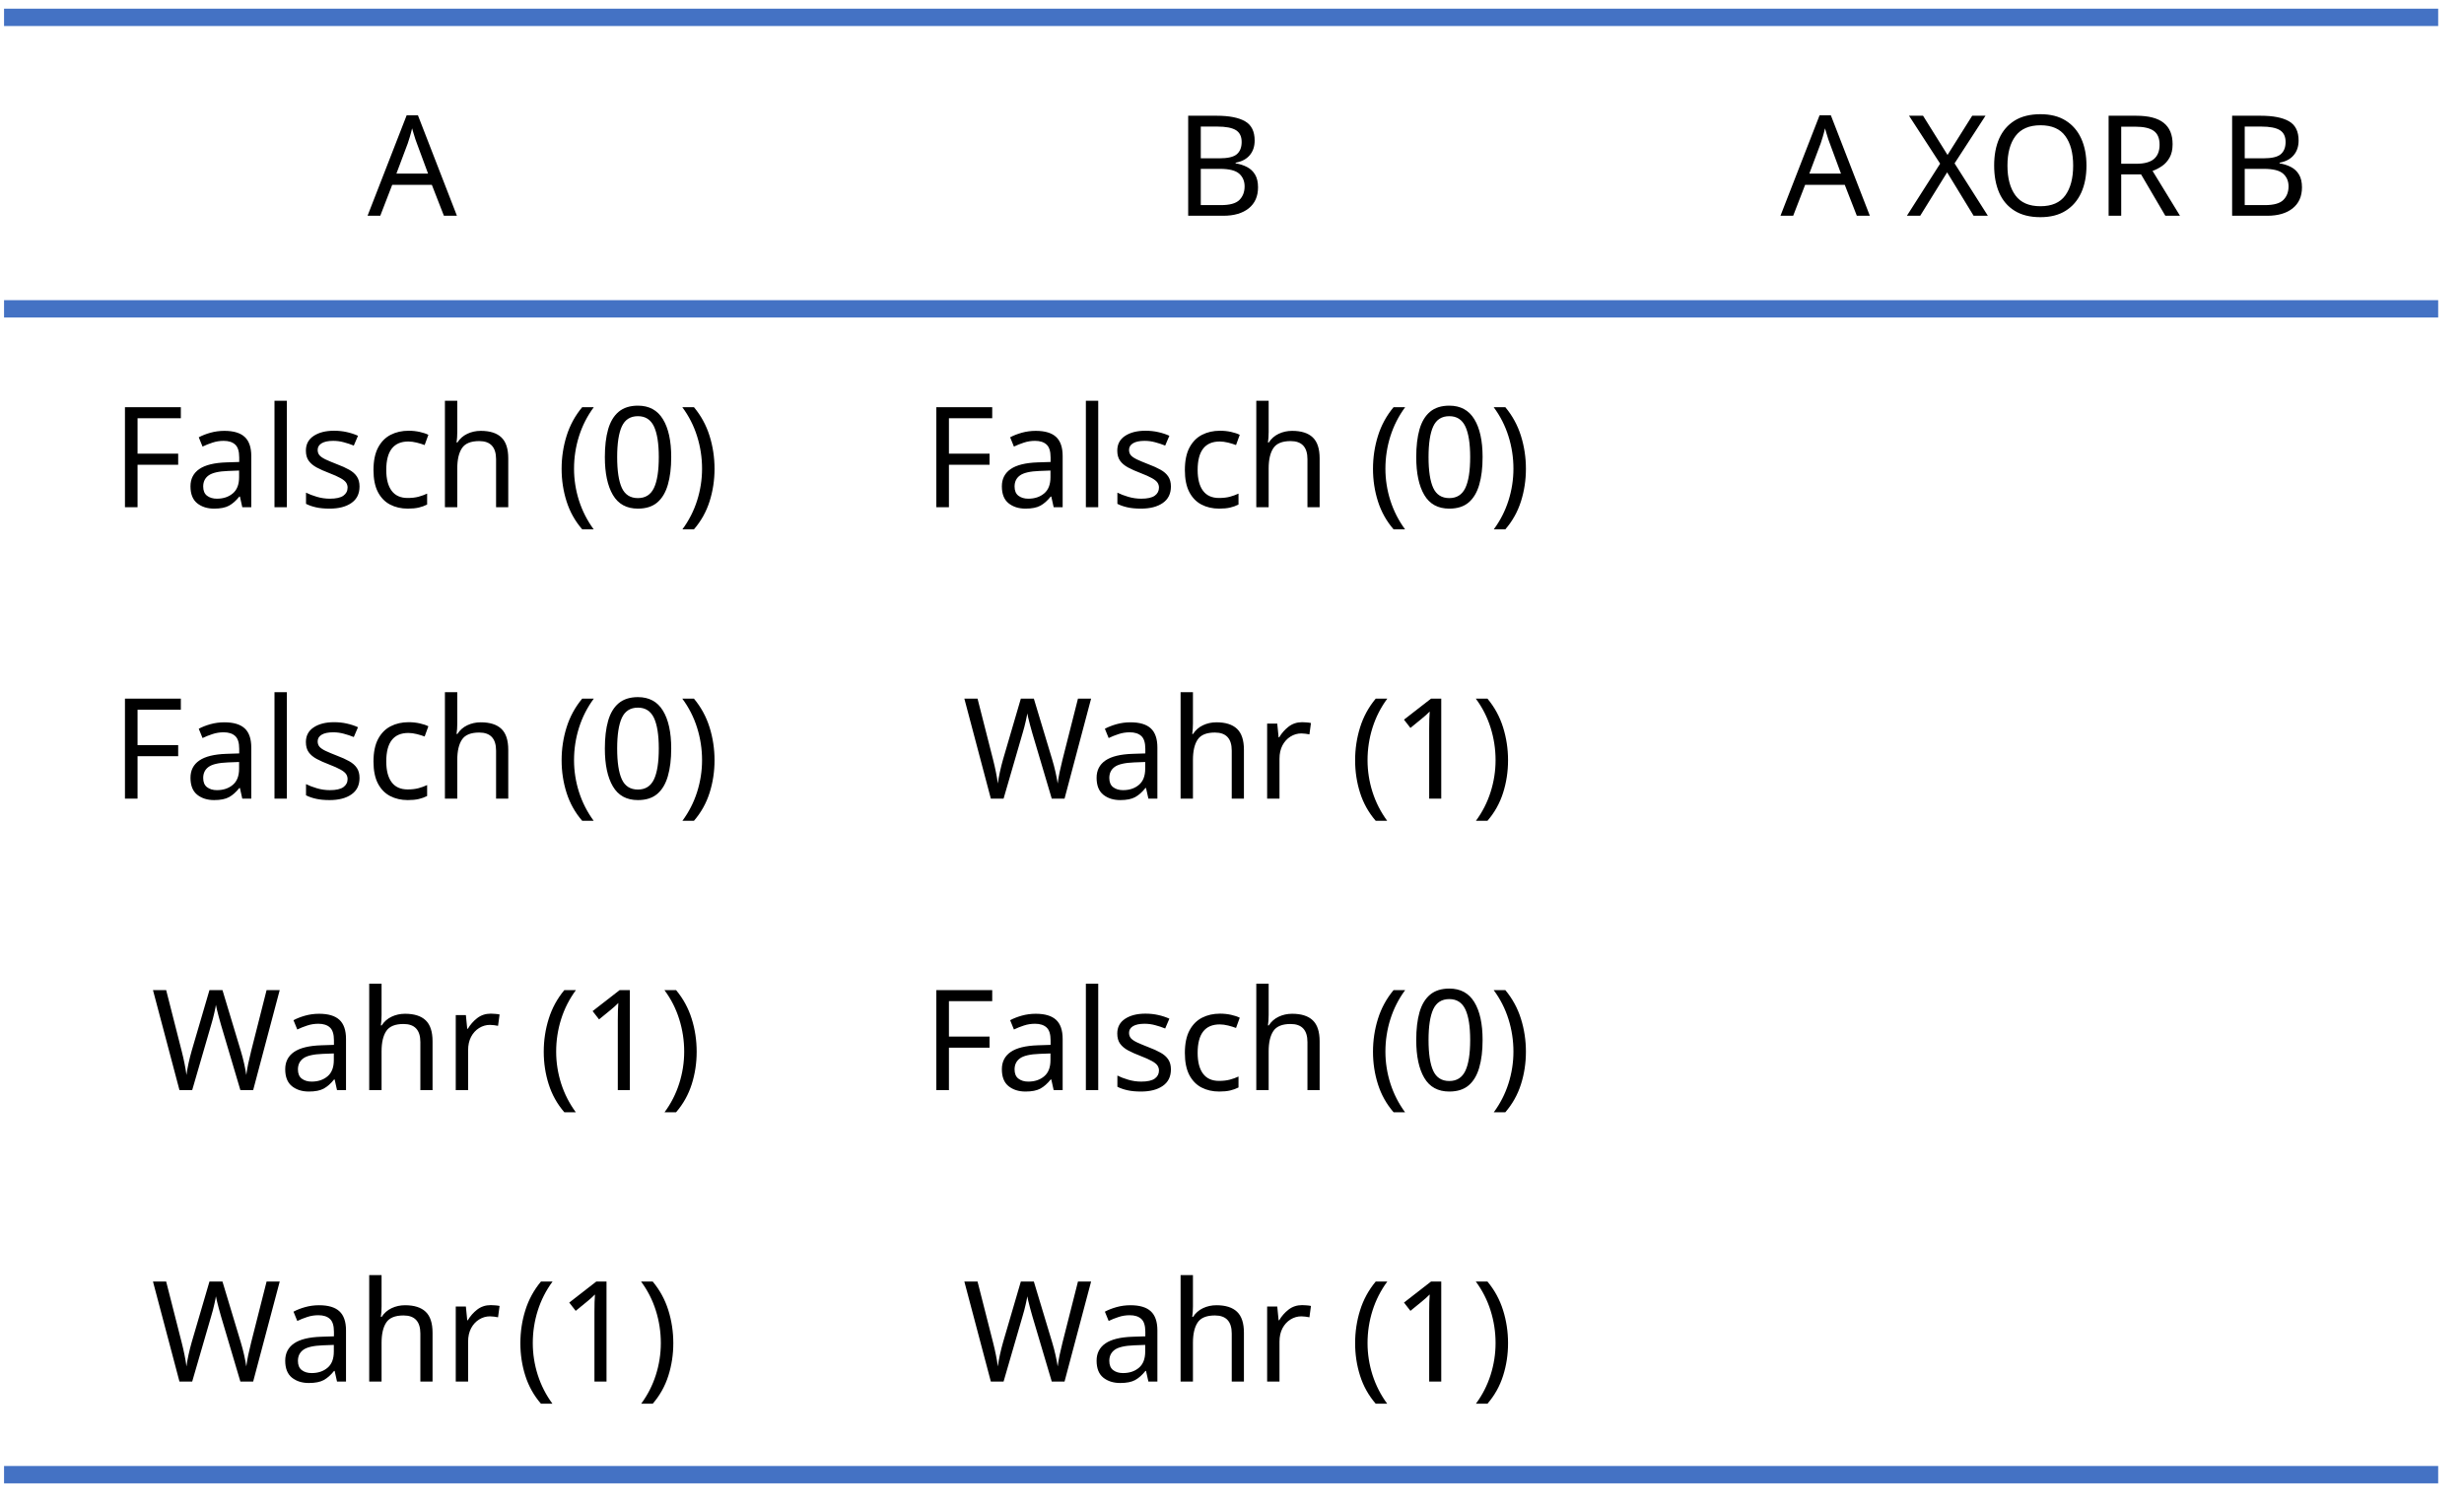
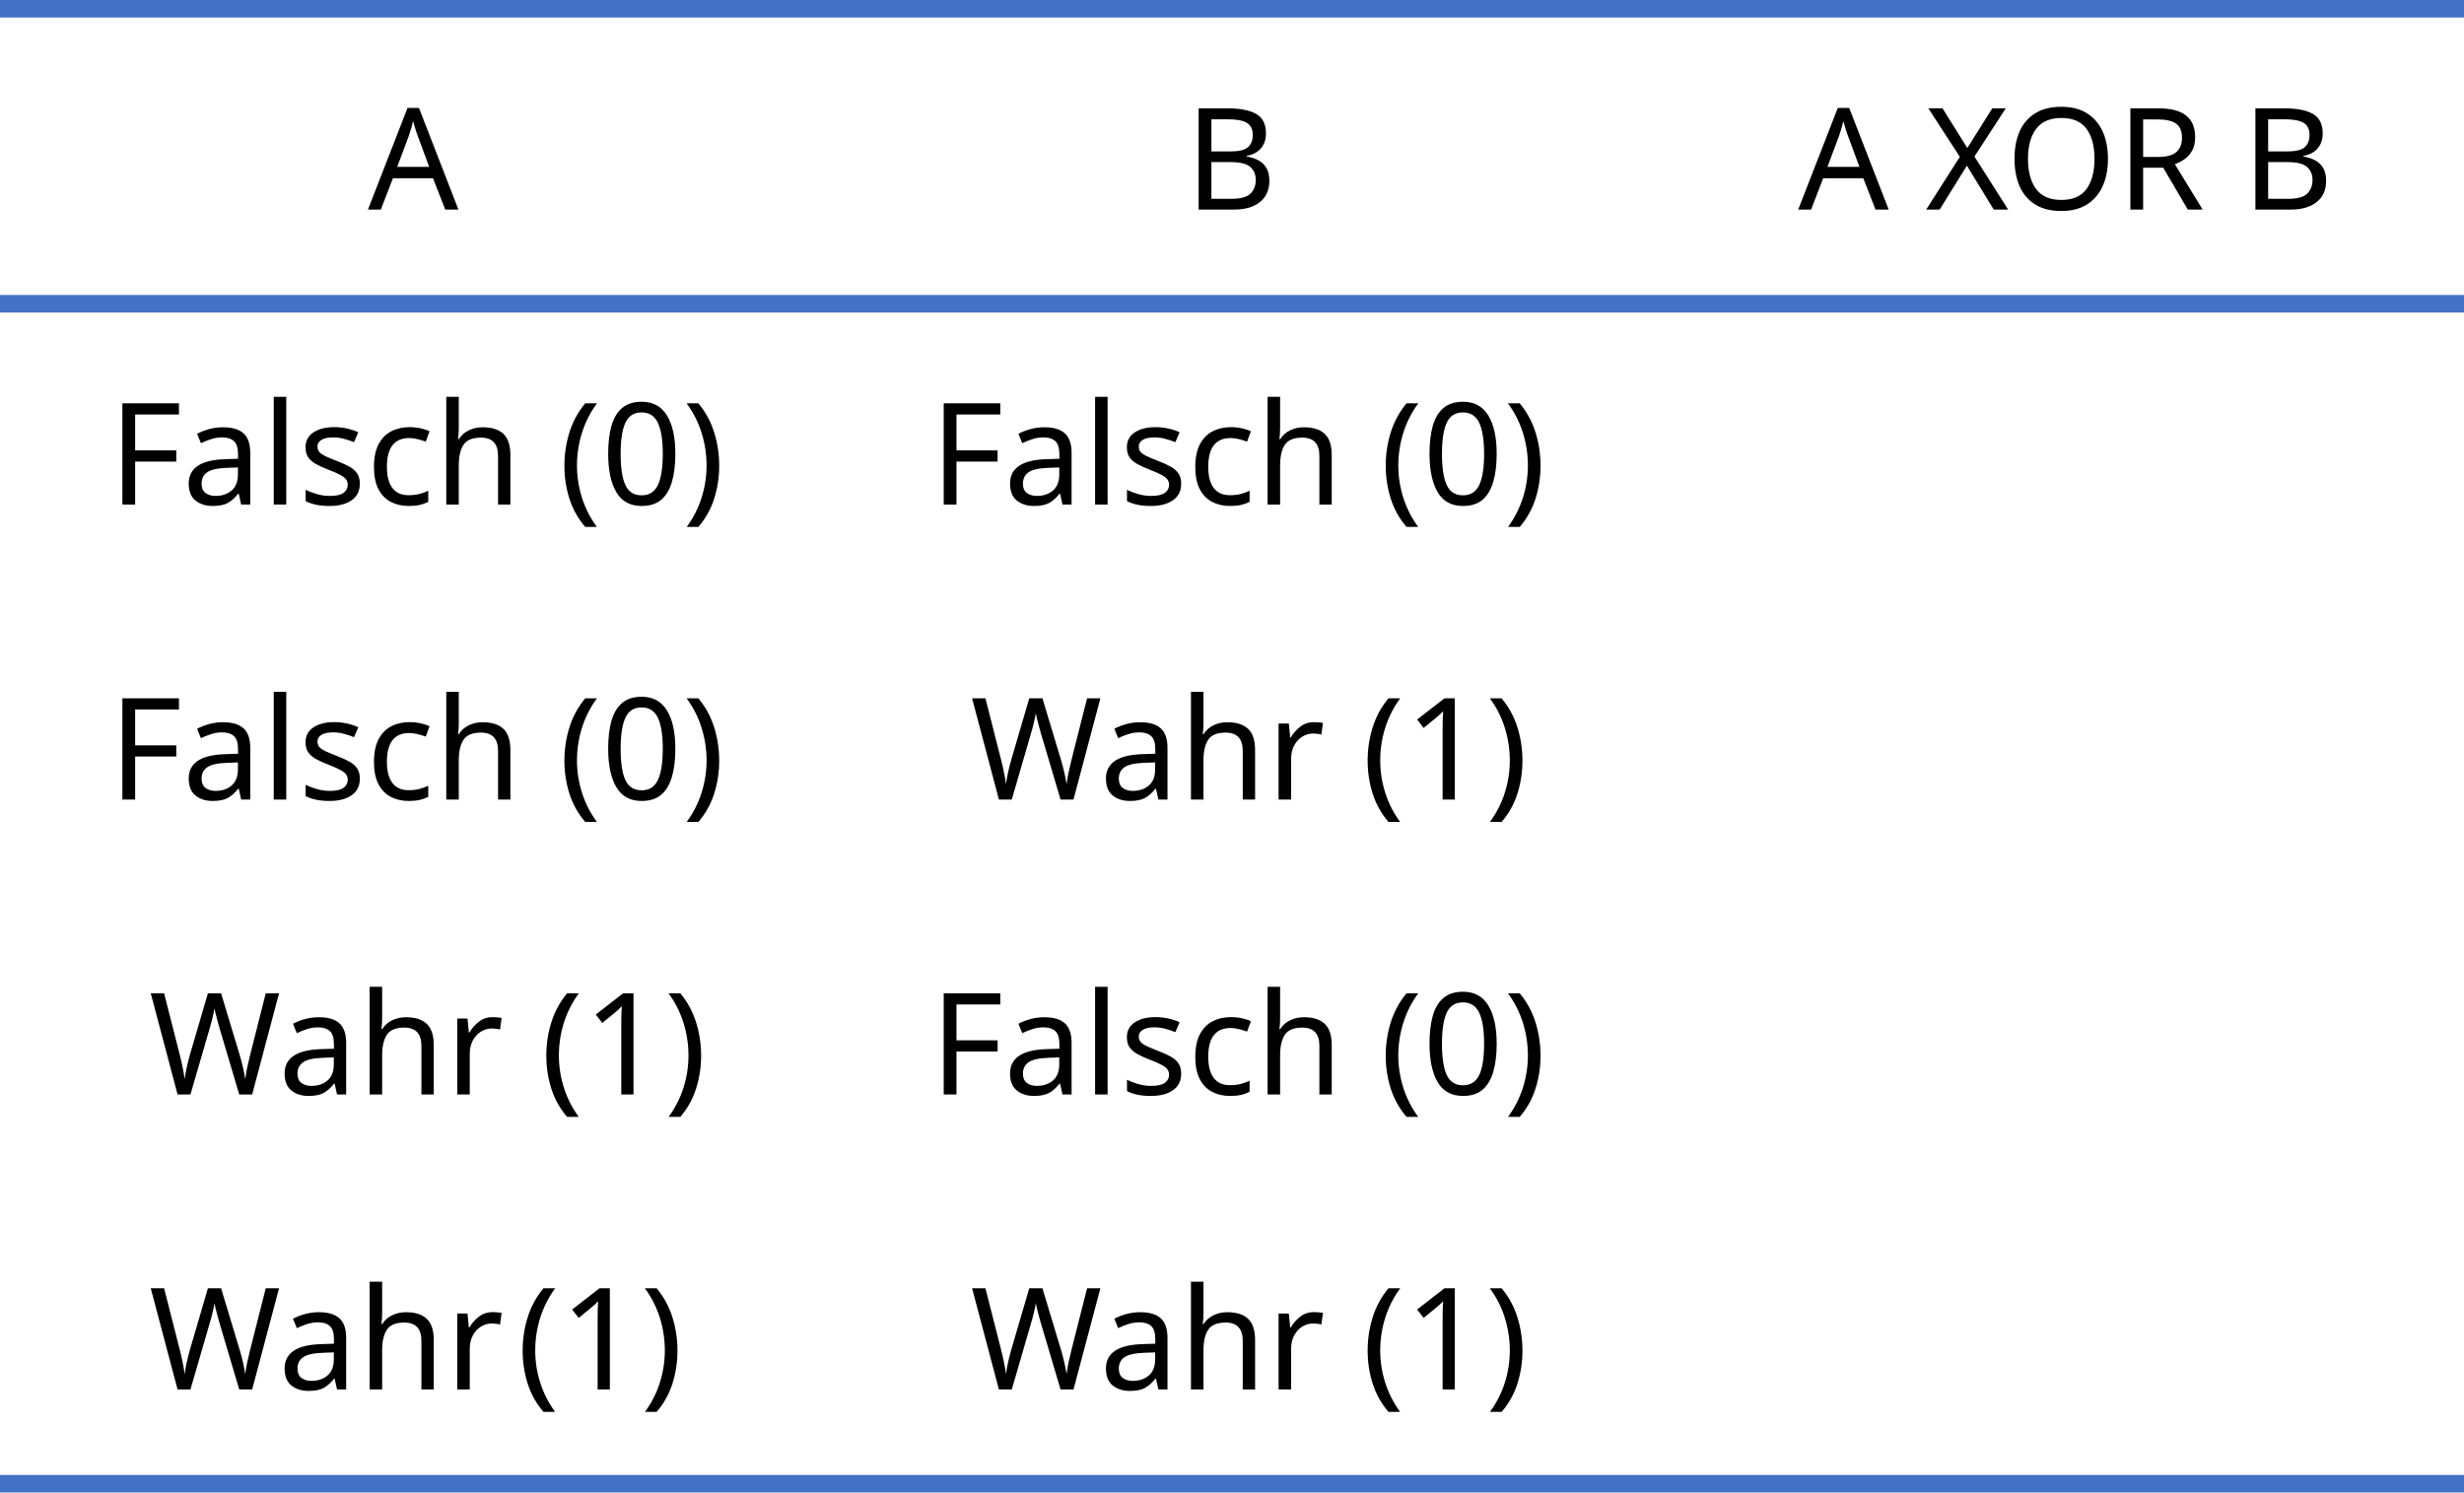
- <svg xmlns="http://www.w3.org/2000/svg" width="651" height="399" xml:space="preserve" overflow="hidden">
-   <g transform="translate(-1961 -632)">
-     <g>
-       <path d="M1962.07 713.588 2605.18 713.588" stroke="#4472C4" stroke-width="4.583" stroke-linecap="butt" stroke-linejoin="round" stroke-miterlimit="10" stroke-opacity="1" fill="none" fill-rule="evenodd" />
-       <path d="M1962.07 636.588 2605.18 636.588" stroke="#4472C4" stroke-width="4.583" stroke-linecap="butt" stroke-linejoin="round" stroke-miterlimit="10" stroke-opacity="1" fill="none" fill-rule="evenodd" />
-       <path d="M1962.07 1021.59 2605.18 1021.59" stroke="#4472C4" stroke-width="4.583" stroke-linecap="butt" stroke-linejoin="round" stroke-miterlimit="10" stroke-opacity="1" fill="none" fill-rule="evenodd" />
-       <text fill="#000000" fill-opacity="1" font-family="DIN Pro Regular,DIN Pro Regular_MSFontService,sans-serif" font-style="normal" font-variant="normal" font-weight="400" font-stretch="normal" font-size="37" text-anchor="start" direction="ltr" writing-mode="lr-tb" unicode-bidi="normal" text-decoration="none" transform="matrix(1 0 0 1 2431.41 689)">A XOR B</text>
-       <text fill="#000000" fill-opacity="1" font-family="DIN Pro Regular,DIN Pro Regular_MSFontService,sans-serif" font-style="normal" font-variant="normal" font-weight="400" font-stretch="normal" font-size="37" text-anchor="start" direction="ltr" writing-mode="lr-tb" unicode-bidi="normal" text-decoration="none" transform="matrix(1 0 0 1 2271.33 689)">B</text>
-       <text fill="#000000" fill-opacity="1" font-family="DIN Pro Regular,DIN Pro Regular_MSFontService,sans-serif" font-style="normal" font-variant="normal" font-weight="400" font-stretch="normal" font-size="37" text-anchor="start" direction="ltr" writing-mode="lr-tb" unicode-bidi="normal" text-decoration="none" transform="matrix(1 0 0 1 2058.11 689)">A</text>
-       <text fill="#000000" fill-opacity="1" font-family="DIN Pro Regular,DIN Pro Regular_MSFontService,sans-serif" font-style="normal" font-variant="normal" font-weight="400" font-stretch="normal" font-size="37" text-anchor="start" direction="ltr" writing-mode="lr-tb" unicode-bidi="normal" text-decoration="none" transform="matrix(1 0 0 1 2204.79 766)">Falsch (0)</text>
-       <text fill="#000000" fill-opacity="1" font-family="DIN Pro Regular,DIN Pro Regular_MSFontService,sans-serif" font-style="normal" font-variant="normal" font-weight="400" font-stretch="normal" font-size="37" text-anchor="start" direction="ltr" writing-mode="lr-tb" unicode-bidi="normal" text-decoration="none" transform="matrix(1 0 0 1 1990.42 766)">Falsch (0)</text>
-       <text fill="#000000" fill-opacity="1" font-family="DIN Pro Regular,DIN Pro Regular_MSFontService,sans-serif" font-style="normal" font-variant="normal" font-weight="400" font-stretch="normal" font-size="37" text-anchor="start" direction="ltr" writing-mode="lr-tb" unicode-bidi="normal" text-decoration="none" transform="matrix(1 0 0 1 2215.35 843)">Wahr (1)</text>
-       <text fill="#000000" fill-opacity="1" font-family="DIN Pro Regular,DIN Pro Regular_MSFontService,sans-serif" font-style="normal" font-variant="normal" font-weight="400" font-stretch="normal" font-size="37" text-anchor="start" direction="ltr" writing-mode="lr-tb" unicode-bidi="normal" text-decoration="none" transform="matrix(1 0 0 1 1990.42 843)">Falsch (0)</text>
-       <text fill="#000000" fill-opacity="1" font-family="DIN Pro Regular,DIN Pro Regular_MSFontService,sans-serif" font-style="normal" font-variant="normal" font-weight="400" font-stretch="normal" font-size="37" text-anchor="start" direction="ltr" writing-mode="lr-tb" unicode-bidi="normal" text-decoration="none" transform="matrix(1 0 0 1 2204.79 920)">Falsch (0)</text>
-       <text fill="#000000" fill-opacity="1" font-family="DIN Pro Regular,DIN Pro Regular_MSFontService,sans-serif" font-style="normal" font-variant="normal" font-weight="400" font-stretch="normal" font-size="37" text-anchor="start" direction="ltr" writing-mode="lr-tb" unicode-bidi="normal" text-decoration="none" transform="matrix(1 0 0 1 2000.98 920)">Wahr (1)</text>
-       <text fill="#000000" fill-opacity="1" font-family="DIN Pro Regular,DIN Pro Regular_MSFontService,sans-serif" font-style="normal" font-variant="normal" font-weight="400" font-stretch="normal" font-size="37" text-anchor="start" direction="ltr" writing-mode="lr-tb" unicode-bidi="normal" text-decoration="none" transform="matrix(1 0 0 1 2215.35 997)">Wahr (1)</text>
-       <text fill="#000000" fill-opacity="1" font-family="DIN Pro Regular,DIN Pro Regular_MSFontService,sans-serif" font-style="normal" font-variant="normal" font-weight="400" font-stretch="normal" font-size="37" text-anchor="start" direction="ltr" writing-mode="lr-tb" unicode-bidi="normal" text-decoration="none" transform="matrix(1 0 0 1 2000.98 997)">Wahr</text>
-       <text fill="#000000" fill-opacity="1" font-family="DIN Pro Regular,DIN Pro Regular_MSFontService,sans-serif" font-style="normal" font-variant="normal" font-weight="400" font-stretch="normal" font-size="37" text-anchor="start" direction="ltr" writing-mode="lr-tb" unicode-bidi="normal" text-decoration="none" transform="matrix(1 0 0 1 2097 997)">(1)</text>
+ <svg xmlns="http://www.w3.org/2000/svg" width="400" height="242.313" xml:space="preserve" overflow="hidden" version="1.1" id="svg15">
+   <defs id="defs15" />
+   <g transform="matrix(0.6219776,0,0,0.6219776,-1220.364,-394.5181)" id="g15">
+     <g id="g14">
+       <path d="m 1962.07,713.588 h 643.11" stroke="#4472c4" stroke-width="4.583" stroke-linecap="butt" stroke-linejoin="round" stroke-miterlimit="10" stroke-opacity="1" fill="none" fill-rule="evenodd" id="path1" />
+       <path d="m 1962.07,636.588 h 643.11" stroke="#4472c4" stroke-width="4.583" stroke-linecap="butt" stroke-linejoin="round" stroke-miterlimit="10" stroke-opacity="1" fill="none" fill-rule="evenodd" id="path2" />
+       <path d="m 1962.07,1021.59 h 643.11" stroke="#4472c4" stroke-width="4.583" stroke-linecap="butt" stroke-linejoin="round" stroke-miterlimit="10" stroke-opacity="1" fill="none" fill-rule="evenodd" id="path3" />
+       <text fill="#000000" fill-opacity="1" font-family="'DIN Pro Regular', 'DIN Pro Regular_MSFontService', sans-serif" font-style="normal" font-variant="normal" font-weight="400" font-stretch="normal" font-size="37px" text-anchor="start" direction="ltr" writing-mode="lr-tb" unicode-bidi="normal" text-decoration="none" transform="translate(2431.41,689)" id="text3" style="text-decoration:none;text-decoration-line:none">A XOR B</text>
+       <text fill="#000000" fill-opacity="1" font-family="'DIN Pro Regular', 'DIN Pro Regular_MSFontService', sans-serif" font-style="normal" font-variant="normal" font-weight="400" font-stretch="normal" font-size="37px" text-anchor="start" direction="ltr" writing-mode="lr-tb" unicode-bidi="normal" text-decoration="none" transform="translate(2271.33,689)" id="text4" style="text-decoration:none;text-decoration-line:none">B</text>
+       <text fill="#000000" fill-opacity="1" font-family="'DIN Pro Regular', 'DIN Pro Regular_MSFontService', sans-serif" font-style="normal" font-variant="normal" font-weight="400" font-stretch="normal" font-size="37px" text-anchor="start" direction="ltr" writing-mode="lr-tb" unicode-bidi="normal" text-decoration="none" transform="translate(2058.11,689)" id="text5" style="text-decoration:none;text-decoration-line:none">A</text>
+       <text fill="#000000" fill-opacity="1" font-family="'DIN Pro Regular', 'DIN Pro Regular_MSFontService', sans-serif" font-style="normal" font-variant="normal" font-weight="400" font-stretch="normal" font-size="37px" text-anchor="start" direction="ltr" writing-mode="lr-tb" unicode-bidi="normal" text-decoration="none" transform="translate(2204.79,766)" id="text6" style="text-decoration:none;text-decoration-line:none">Falsch (0)</text>
+       <text fill="#000000" fill-opacity="1" font-family="'DIN Pro Regular', 'DIN Pro Regular_MSFontService', sans-serif" font-style="normal" font-variant="normal" font-weight="400" font-stretch="normal" font-size="37px" text-anchor="start" direction="ltr" writing-mode="lr-tb" unicode-bidi="normal" text-decoration="none" transform="translate(1990.42,766)" id="text7" style="text-decoration:none;text-decoration-line:none">Falsch (0)</text>
+       <text fill="#000000" fill-opacity="1" font-family="'DIN Pro Regular', 'DIN Pro Regular_MSFontService', sans-serif" font-style="normal" font-variant="normal" font-weight="400" font-stretch="normal" font-size="37px" text-anchor="start" direction="ltr" writing-mode="lr-tb" unicode-bidi="normal" text-decoration="none" transform="translate(2215.35,843)" id="text8" style="text-decoration:none;text-decoration-line:none">Wahr (1)</text>
+       <text fill="#000000" fill-opacity="1" font-family="'DIN Pro Regular', 'DIN Pro Regular_MSFontService', sans-serif" font-style="normal" font-variant="normal" font-weight="400" font-stretch="normal" font-size="37px" text-anchor="start" direction="ltr" writing-mode="lr-tb" unicode-bidi="normal" text-decoration="none" transform="translate(1990.42,843)" id="text9" style="text-decoration:none;text-decoration-line:none">Falsch (0)</text>
+       <text fill="#000000" fill-opacity="1" font-family="'DIN Pro Regular', 'DIN Pro Regular_MSFontService', sans-serif" font-style="normal" font-variant="normal" font-weight="400" font-stretch="normal" font-size="37px" text-anchor="start" direction="ltr" writing-mode="lr-tb" unicode-bidi="normal" text-decoration="none" transform="translate(2204.79,920)" id="text10" style="text-decoration:none;text-decoration-line:none">Falsch (0)</text>
+       <text fill="#000000" fill-opacity="1" font-family="'DIN Pro Regular', 'DIN Pro Regular_MSFontService', sans-serif" font-style="normal" font-variant="normal" font-weight="400" font-stretch="normal" font-size="37px" text-anchor="start" direction="ltr" writing-mode="lr-tb" unicode-bidi="normal" text-decoration="none" transform="translate(2000.98,920)" id="text11" style="text-decoration:none;text-decoration-line:none">Wahr (1)</text>
+       <text fill="#000000" fill-opacity="1" font-family="'DIN Pro Regular', 'DIN Pro Regular_MSFontService', sans-serif" font-style="normal" font-variant="normal" font-weight="400" font-stretch="normal" font-size="37px" text-anchor="start" direction="ltr" writing-mode="lr-tb" unicode-bidi="normal" text-decoration="none" transform="translate(2215.35,997)" id="text12" style="text-decoration:none;text-decoration-line:none">Wahr (1)</text>
+       <text fill="#000000" fill-opacity="1" font-family="'DIN Pro Regular', 'DIN Pro Regular_MSFontService', sans-serif" font-style="normal" font-variant="normal" font-weight="400" font-stretch="normal" font-size="37px" text-anchor="start" direction="ltr" writing-mode="lr-tb" unicode-bidi="normal" text-decoration="none" transform="translate(2000.98,997)" id="text13" style="text-decoration:none;text-decoration-line:none">Wahr</text>
+       <text fill="#000000" fill-opacity="1" font-family="'DIN Pro Regular', 'DIN Pro Regular_MSFontService', sans-serif" font-style="normal" font-variant="normal" font-weight="400" font-stretch="normal" font-size="37px" text-anchor="start" direction="ltr" writing-mode="lr-tb" unicode-bidi="normal" text-decoration="none" transform="translate(2097,997)" id="text14" style="text-decoration:none;text-decoration-line:none">(1)</text>
    </g>
  </g>
</svg>
